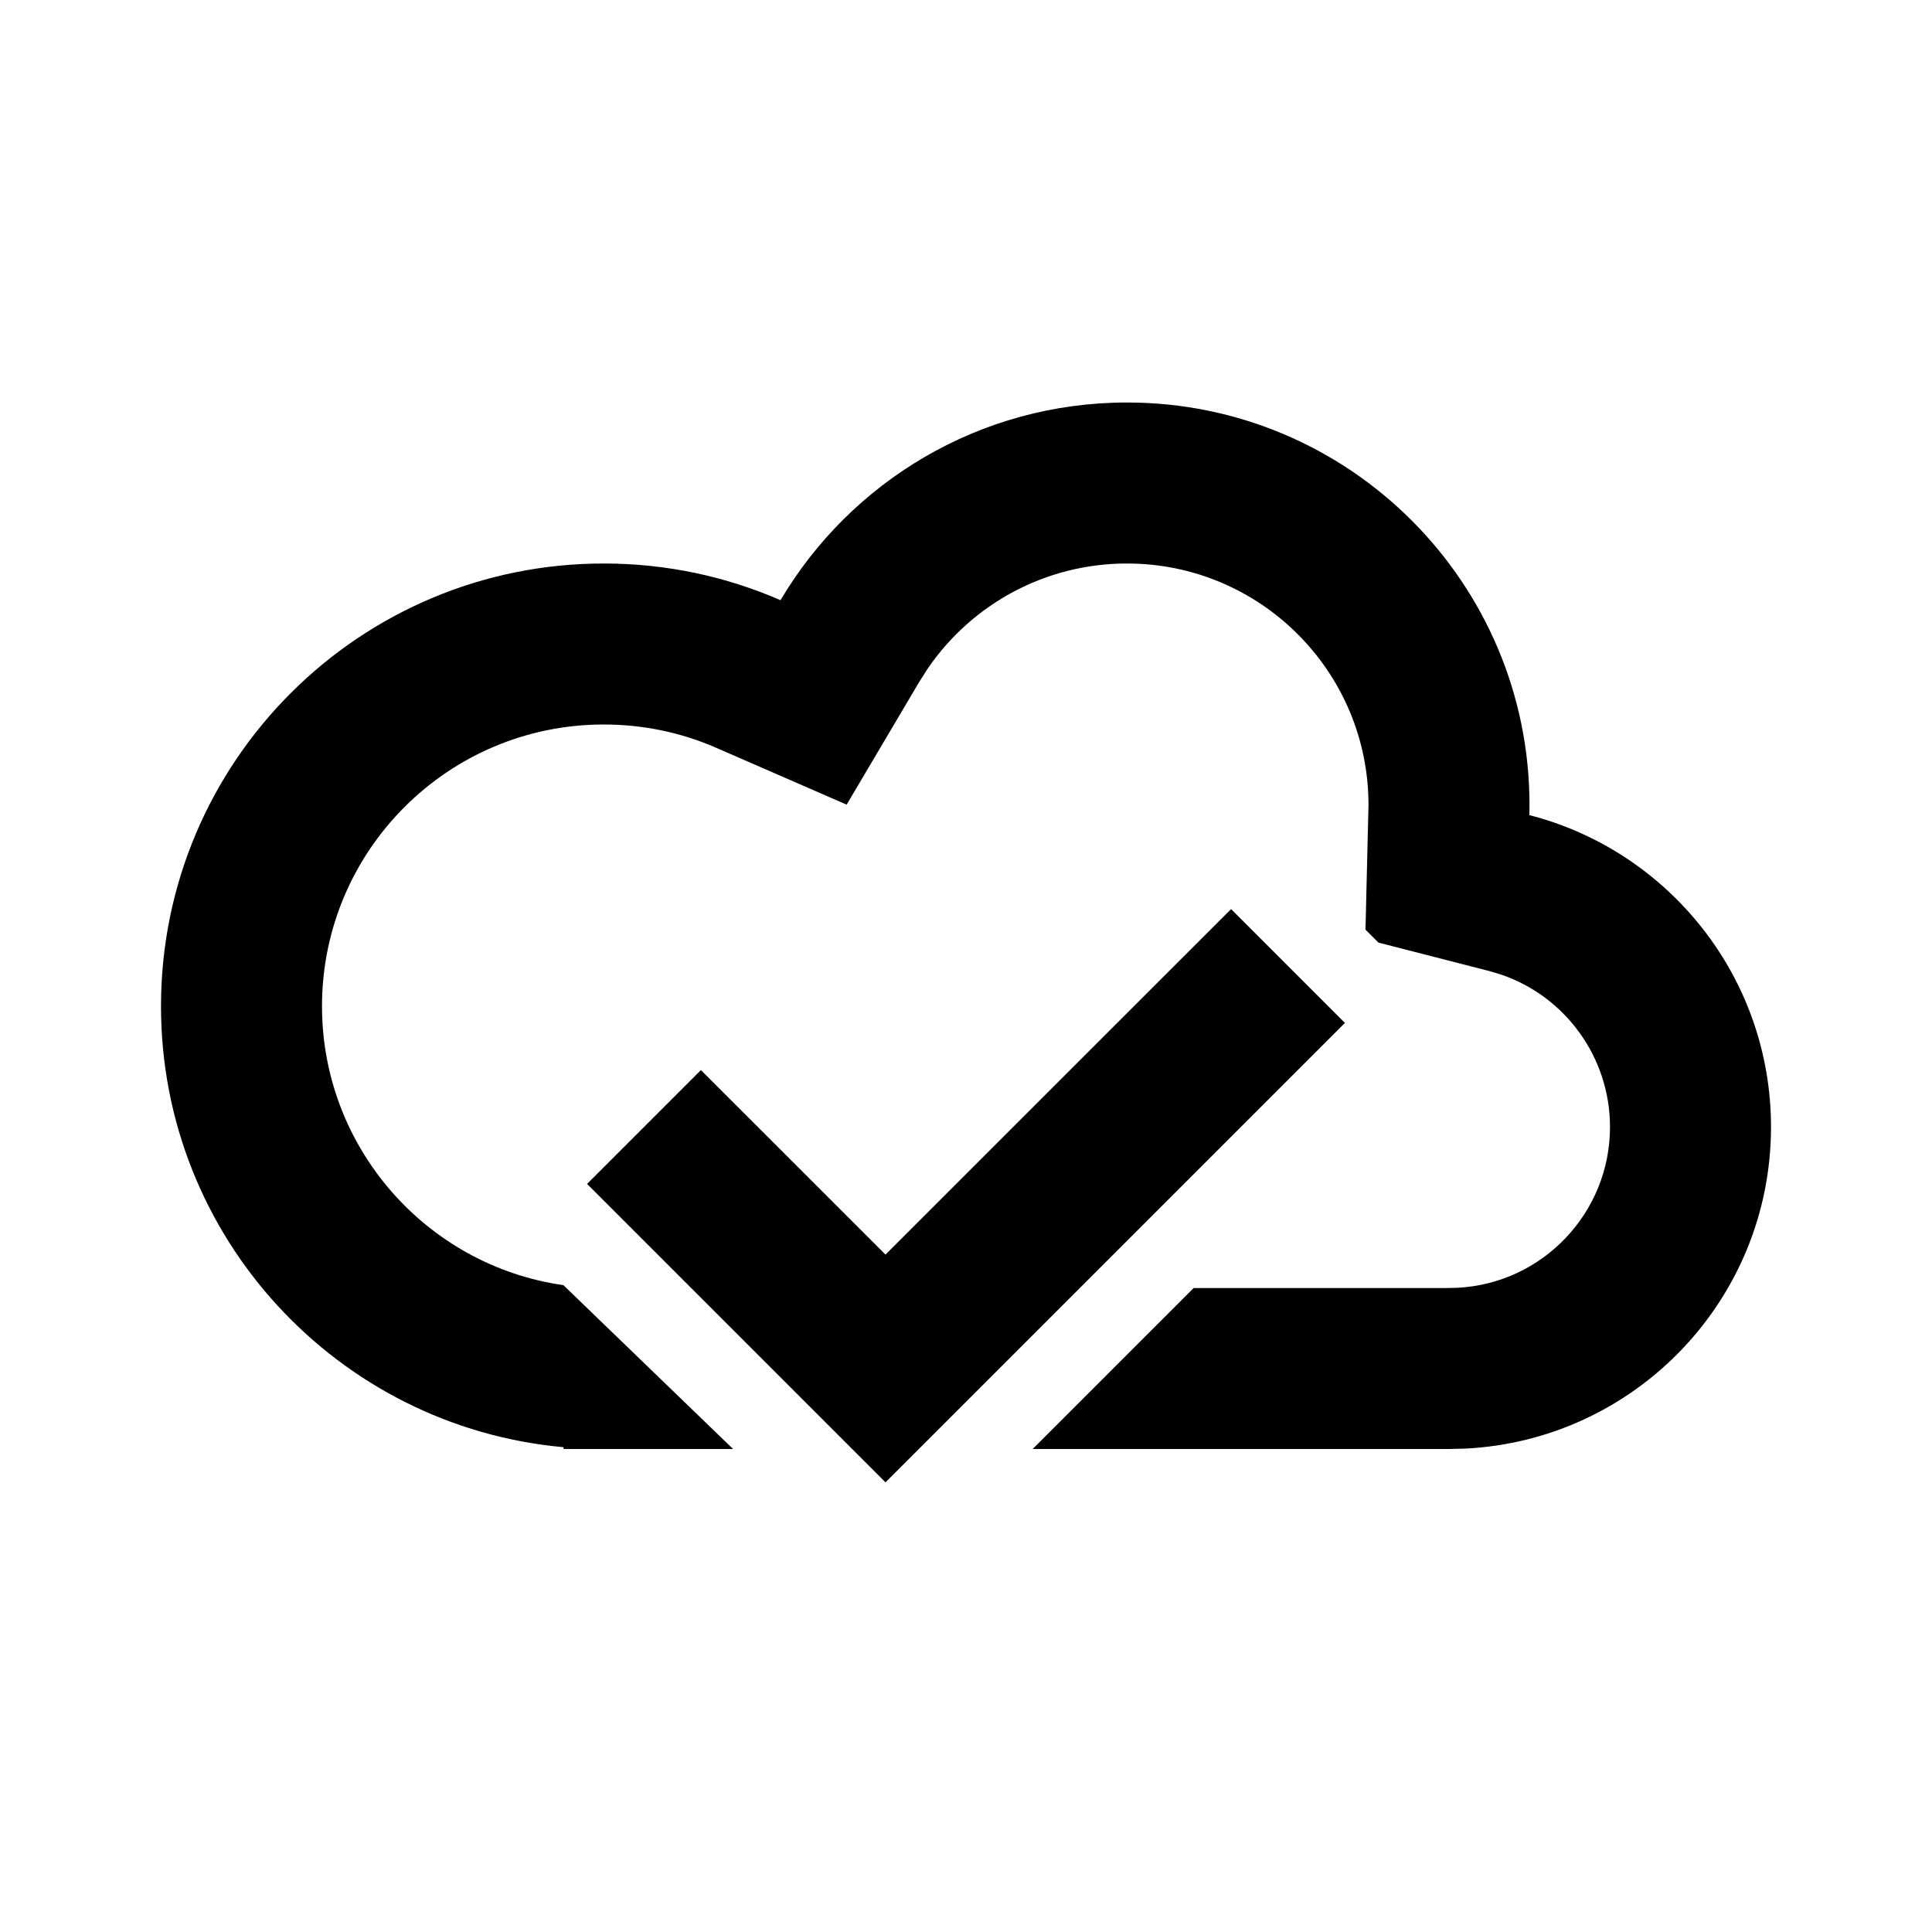
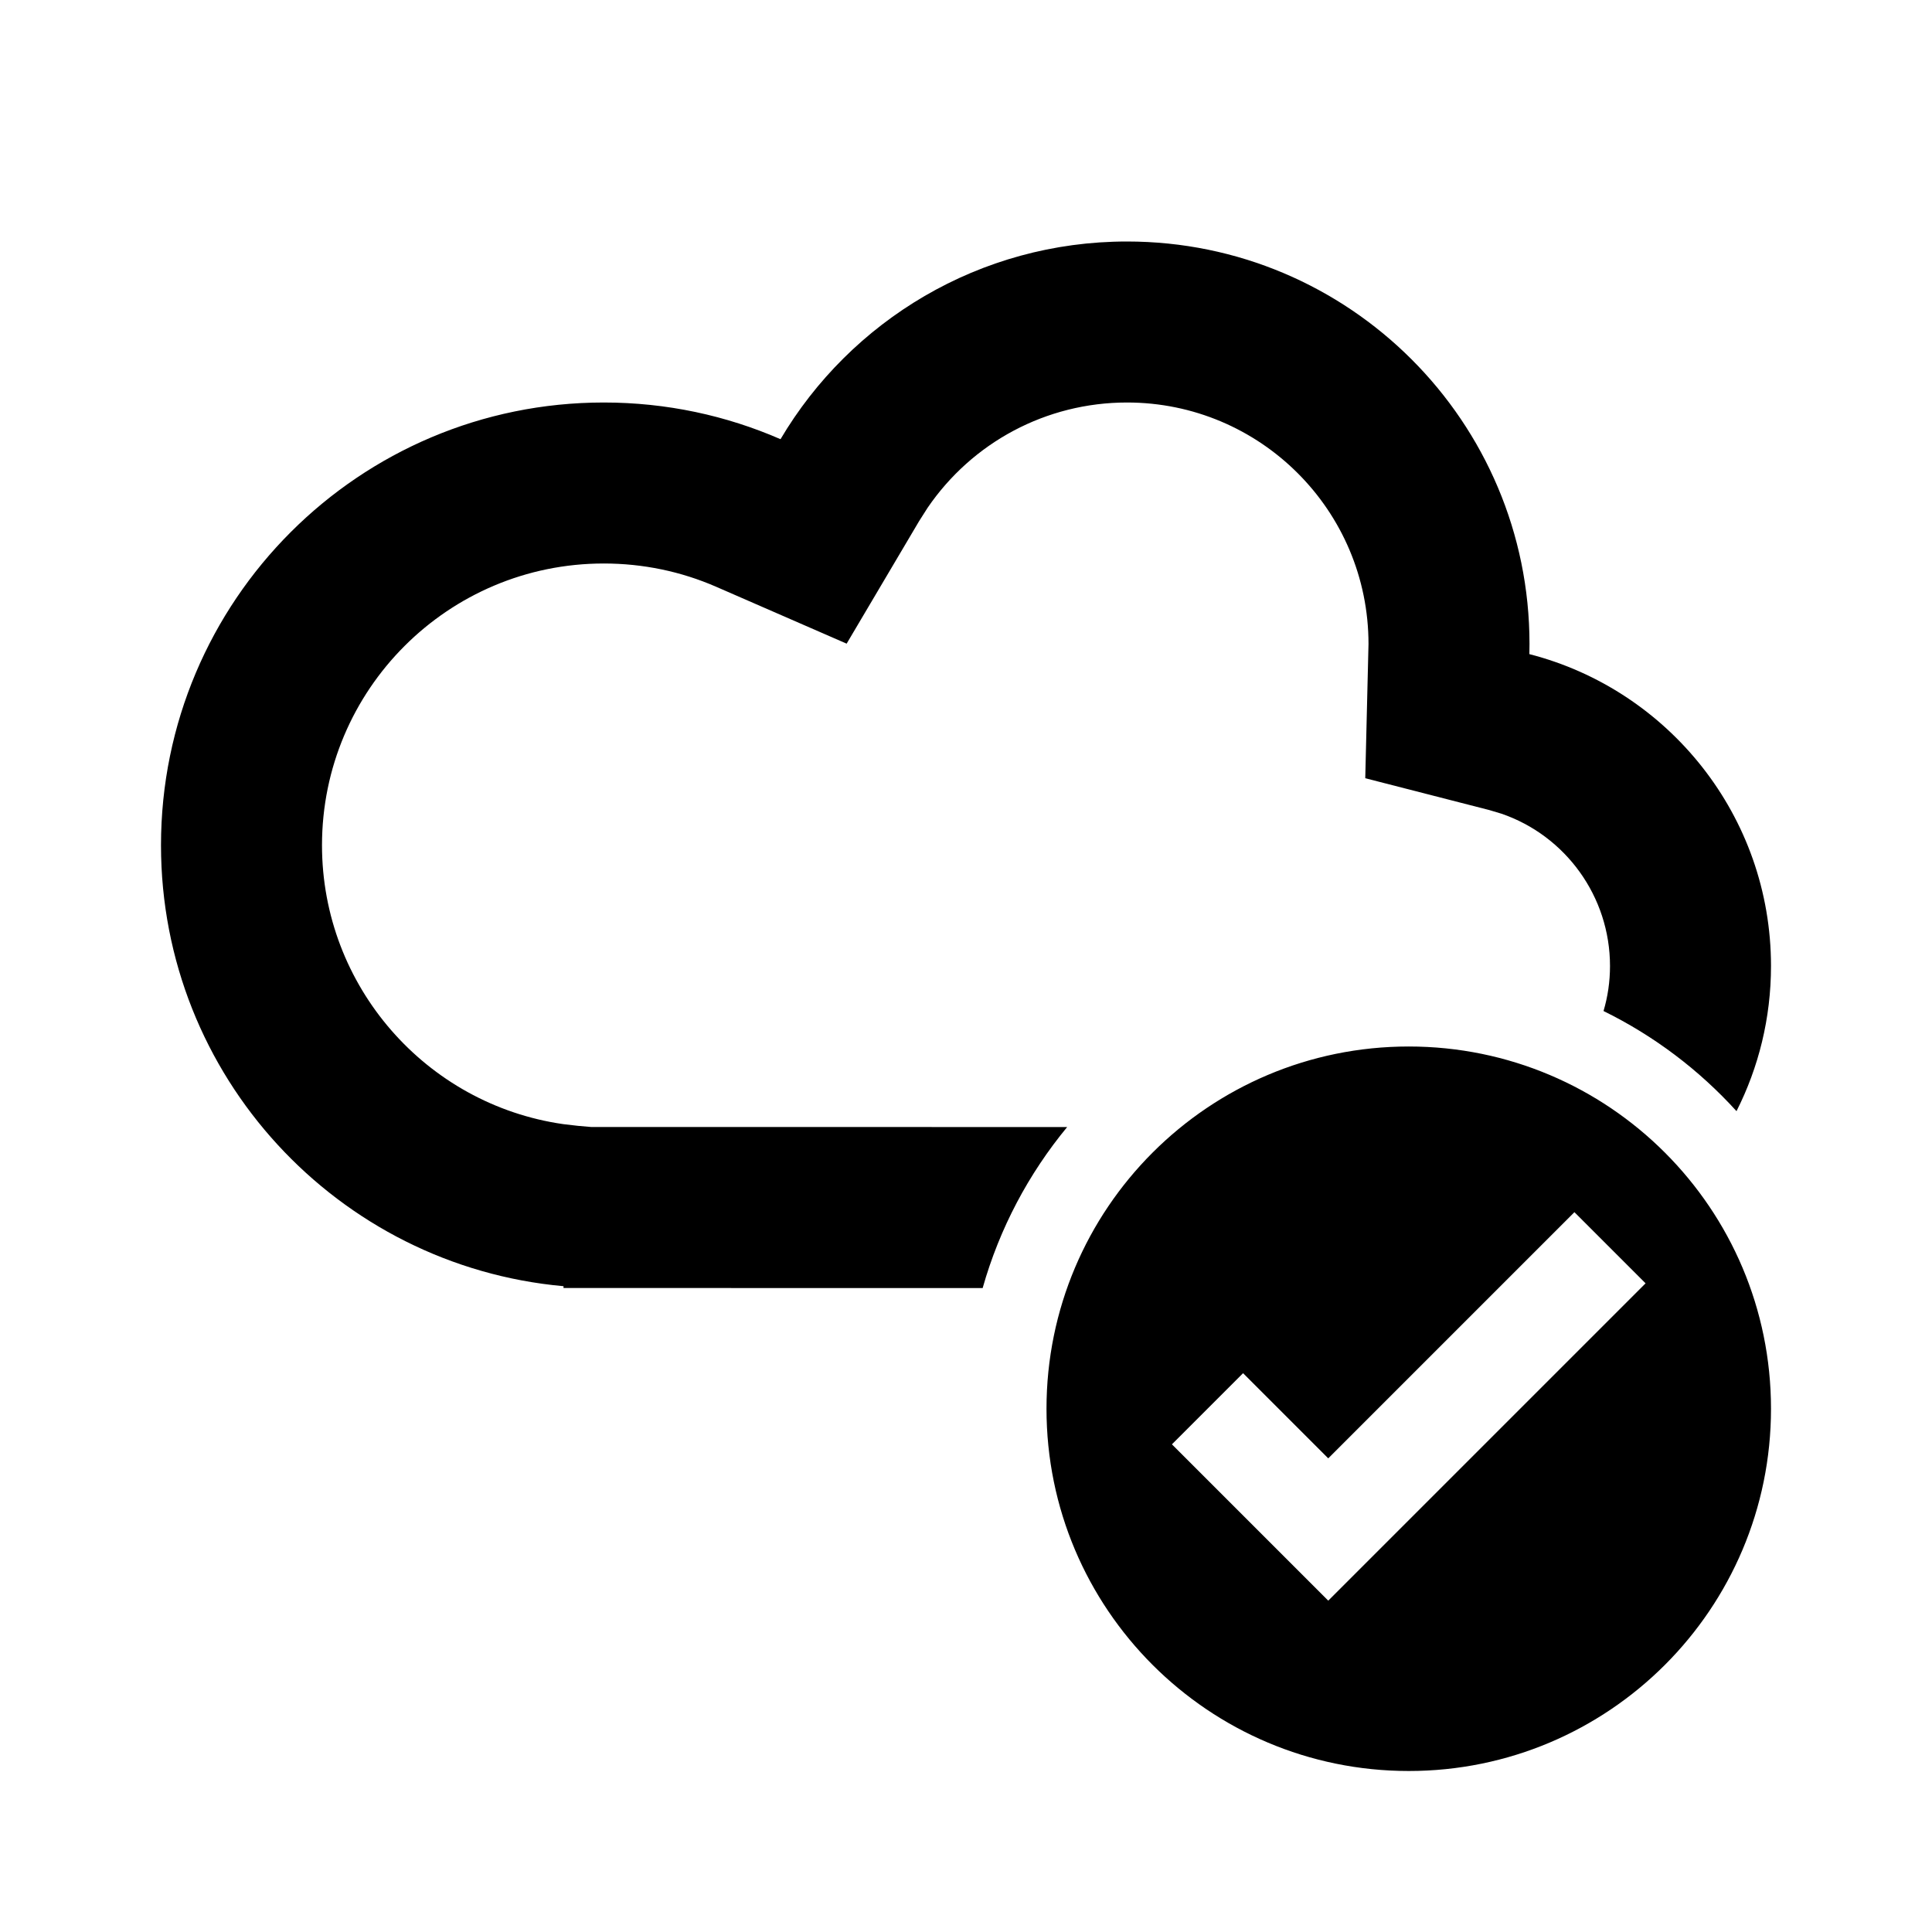
- <svg xmlns="http://www.w3.org/2000/svg" width="512px" height="512px" viewBox="0 0 512 512" version="1.1">
-   <g id="Page-1" stroke="none" stroke-width="1" fill="none" fill-rule="evenodd">
-     <g id="icon" fill="#000000" transform="translate(42.66667, 106.6667)">
-       <path d="M283.582,134.248 L313.752,164.418 L192,286.17 L112.915,207.085 L143.085,176.915 L192,225.813 L283.582,134.248 Z M256,0 C314.91,0 362.667,47.756 362.667,106.667 L362.634,109.35 C399.448,118.799 426.667,152.221 426.667,192 C426.667,237.7 390.742,275.01 345.592,277.229 L341.333,277.333 L231.005,277.333 L273.663,234.675 L340.287,234.679 L343.498,234.614 C366.11,233.502 384,214.765 384,192 C384,173.566 372.195,157.467 355.26,151.646 L352.027,150.677 L322.637,143.134 L319.202,139.699 L320,106.667 C320,71.32 291.346,42.667 256,42.667 C234.53,42.667 214.953,53.292 203.156,70.569 L200.902,74.112 L181.702,106.575 L147.128,91.503 C137.833,87.451 127.771,85.333 117.333,85.333 C76.096,85.333 42.667,118.763 42.667,160 C42.667,197.37 70.258,228.689 106.577,233.903 L106.642,233.911 L151.607,277.333 L106.667,277.333 L106.675,276.856 C46.868,271.471 3.55271368e-14,221.209 3.55271368e-14,160 C3.55271368e-14,95.199 52.532,42.667 117.333,42.667 C133.986,42.667 149.829,46.136 164.178,52.391 C182.728,21.029 216.908,0 256,0 Z" id="Combined-Shape" />
-     </g>
-   </g>
+ <svg xmlns="http://www.w3.org/2000/svg" width="512" height="512" viewBox="0 0 512 512" fill="none">
+   <path fill-rule="evenodd" clip-rule="evenodd" d="M405.333 170.667C405.333 111.756 357.577 64 298.667 64C259.575 64 225.395 85.029 206.845 116.391C192.496 110.136 176.653 106.667 160 106.667C95.198 106.667 42.666 159.199 42.666 224C42.666 285.209 89.535 335.471 149.342 340.856L149.333 341.333L260.412 341.351C264.889 325.511 272.61 311.031 282.812 298.676L156.693 298.667L153.168 298.361L149.244 297.903C112.924 292.689 85.333 261.37 85.333 224C85.333 182.763 118.763 149.333 160 149.333C170.437 149.333 180.5 151.451 189.795 155.503L224.368 170.575L243.569 138.112L245.823 134.569C257.619 117.292 277.196 106.667 298.667 106.667C334.013 106.667 362.667 135.32 362.667 170.667L361.808 206.237L394.693 214.677L397.927 215.646C414.862 221.467 426.667 237.566 426.667 256C426.667 260.144 426.074 264.155 424.949 267.933C438.325 274.496 450.27 283.531 460.192 294.467C466.039 282.908 469.333 269.839 469.333 256C469.333 216.221 442.114 182.799 405.3 173.35L405.333 170.667ZM373.333 277.333C320.314 277.333 277.333 320.314 277.333 373.333C277.333 426.353 320.314 469.333 373.333 469.333C426.352 469.333 469.333 426.353 469.333 373.333C469.333 320.314 426.352 277.333 373.333 277.333ZM436.096 340.096L352.001 424.191L310.573 382.762L329.429 363.906L352.001 386.478L417.239 321.24L436.096 340.096Z" fill="black" />
</svg>
